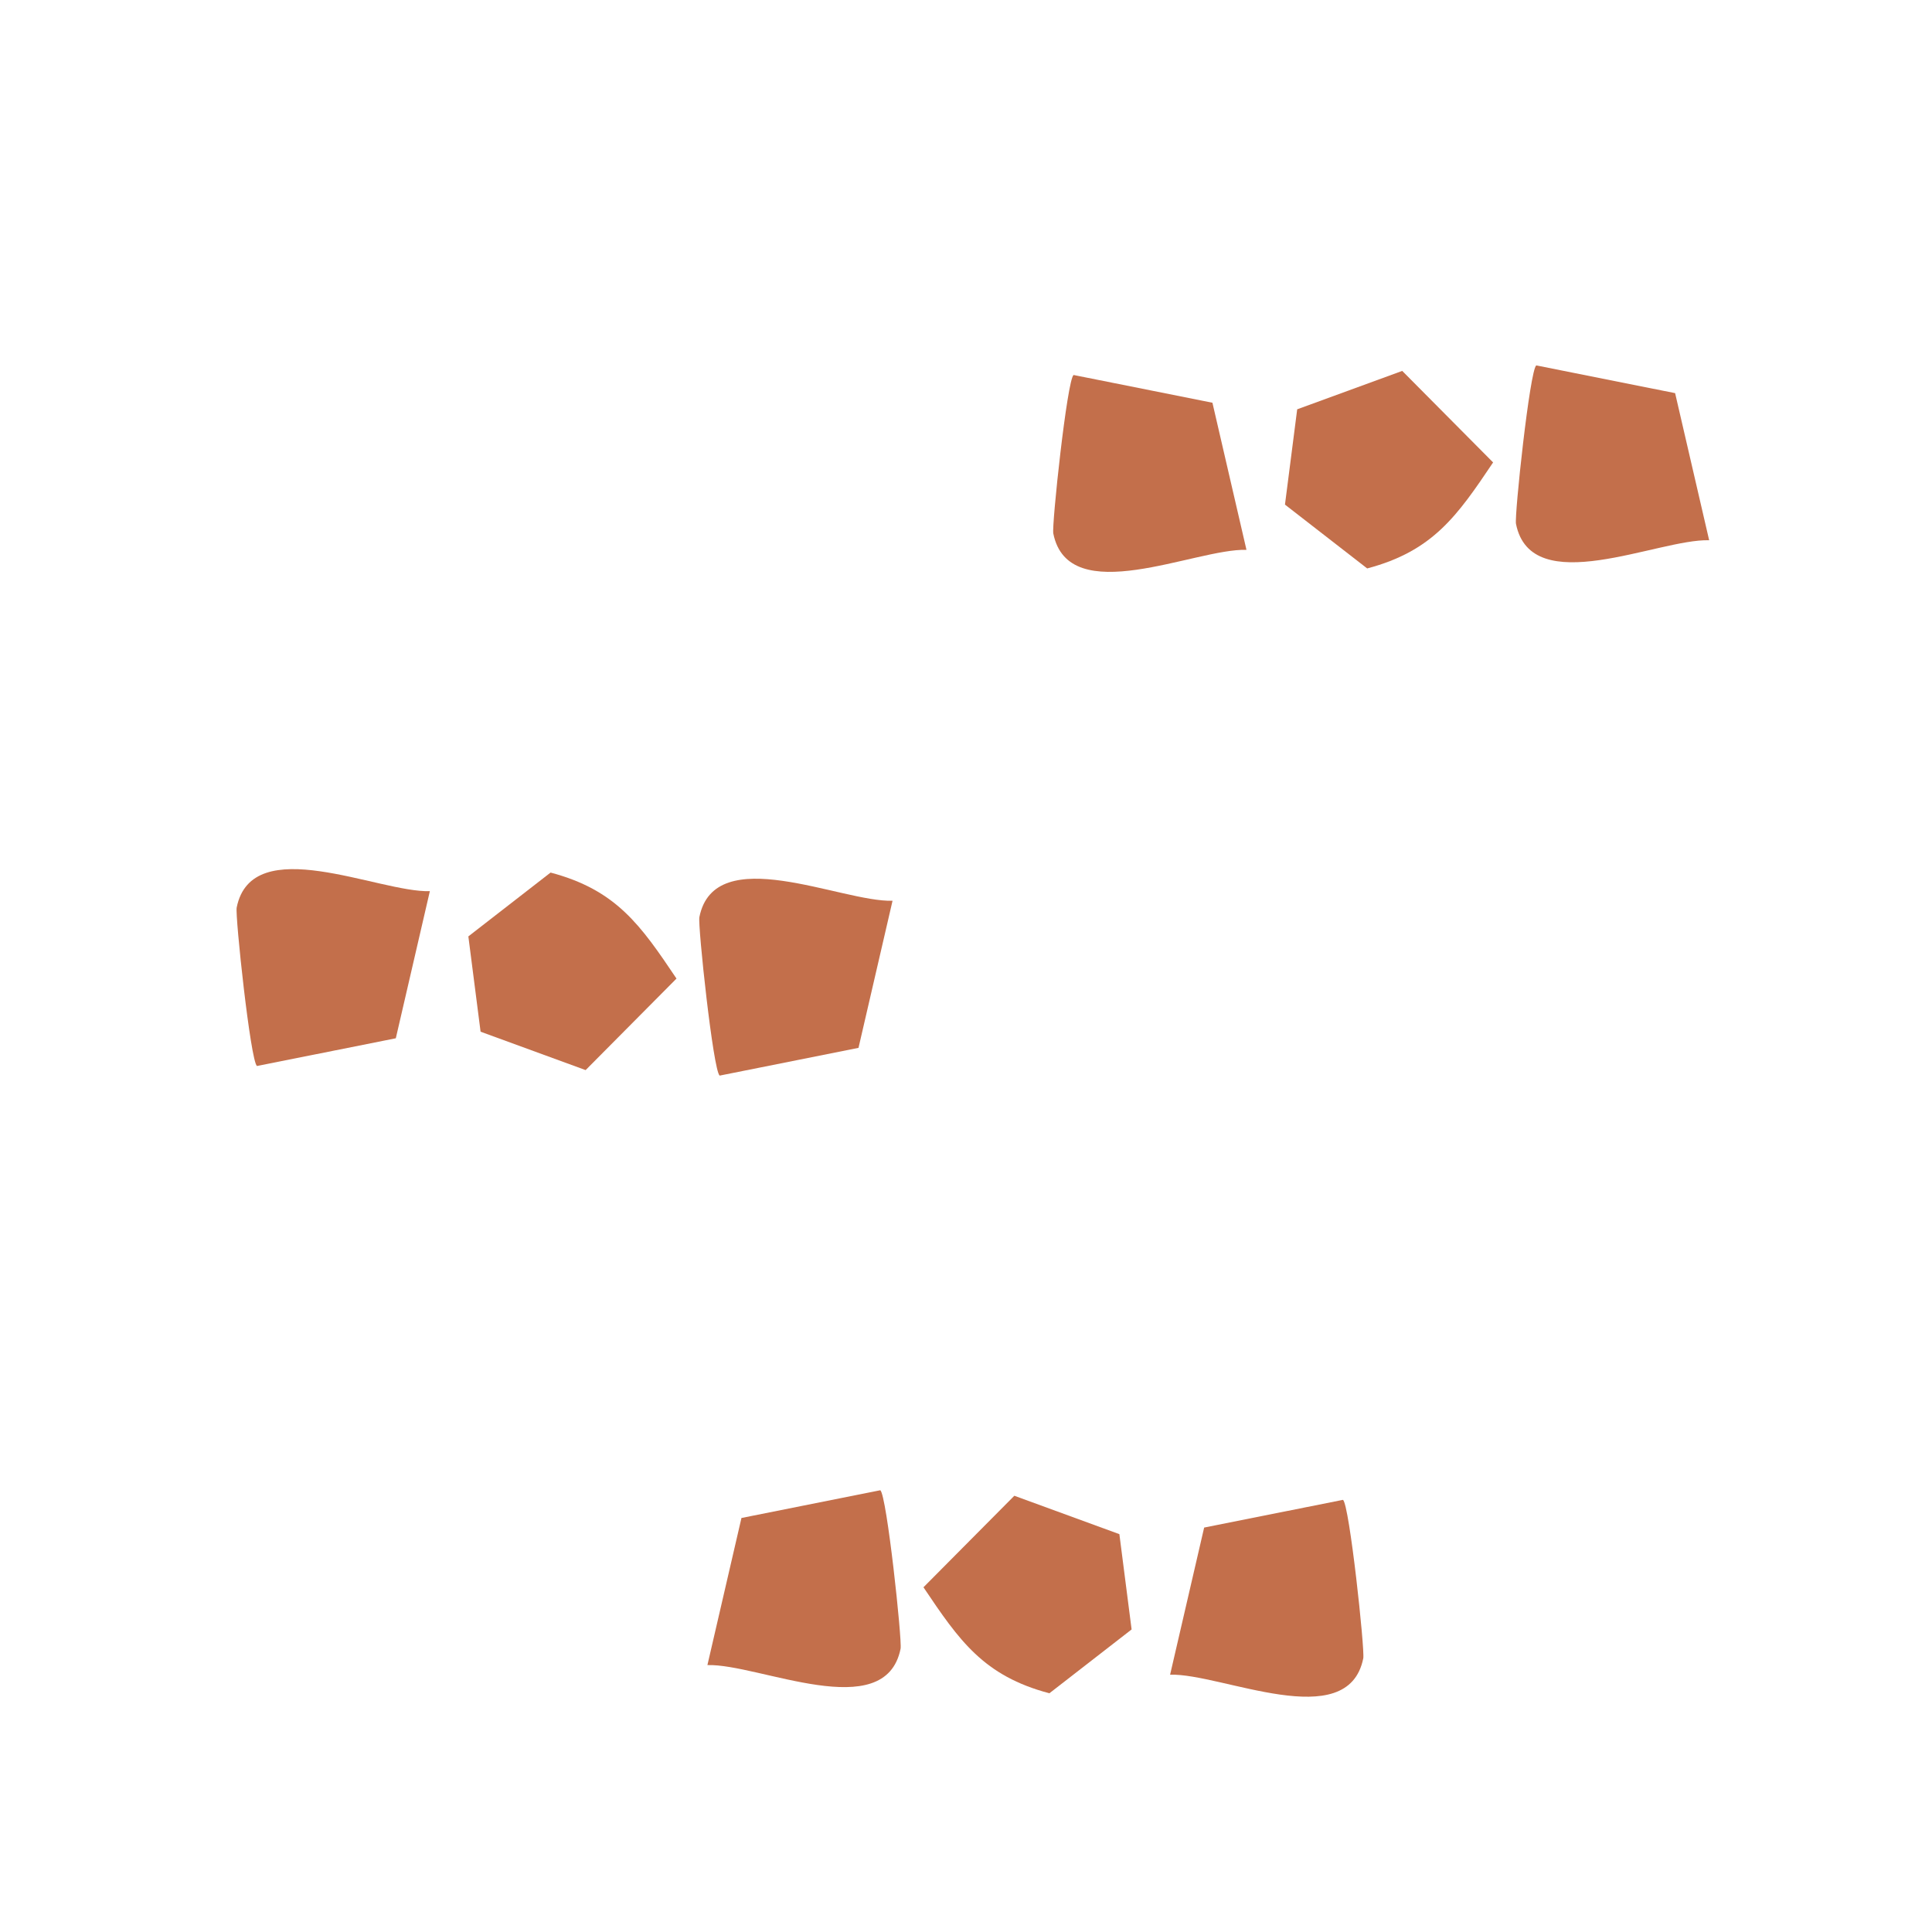
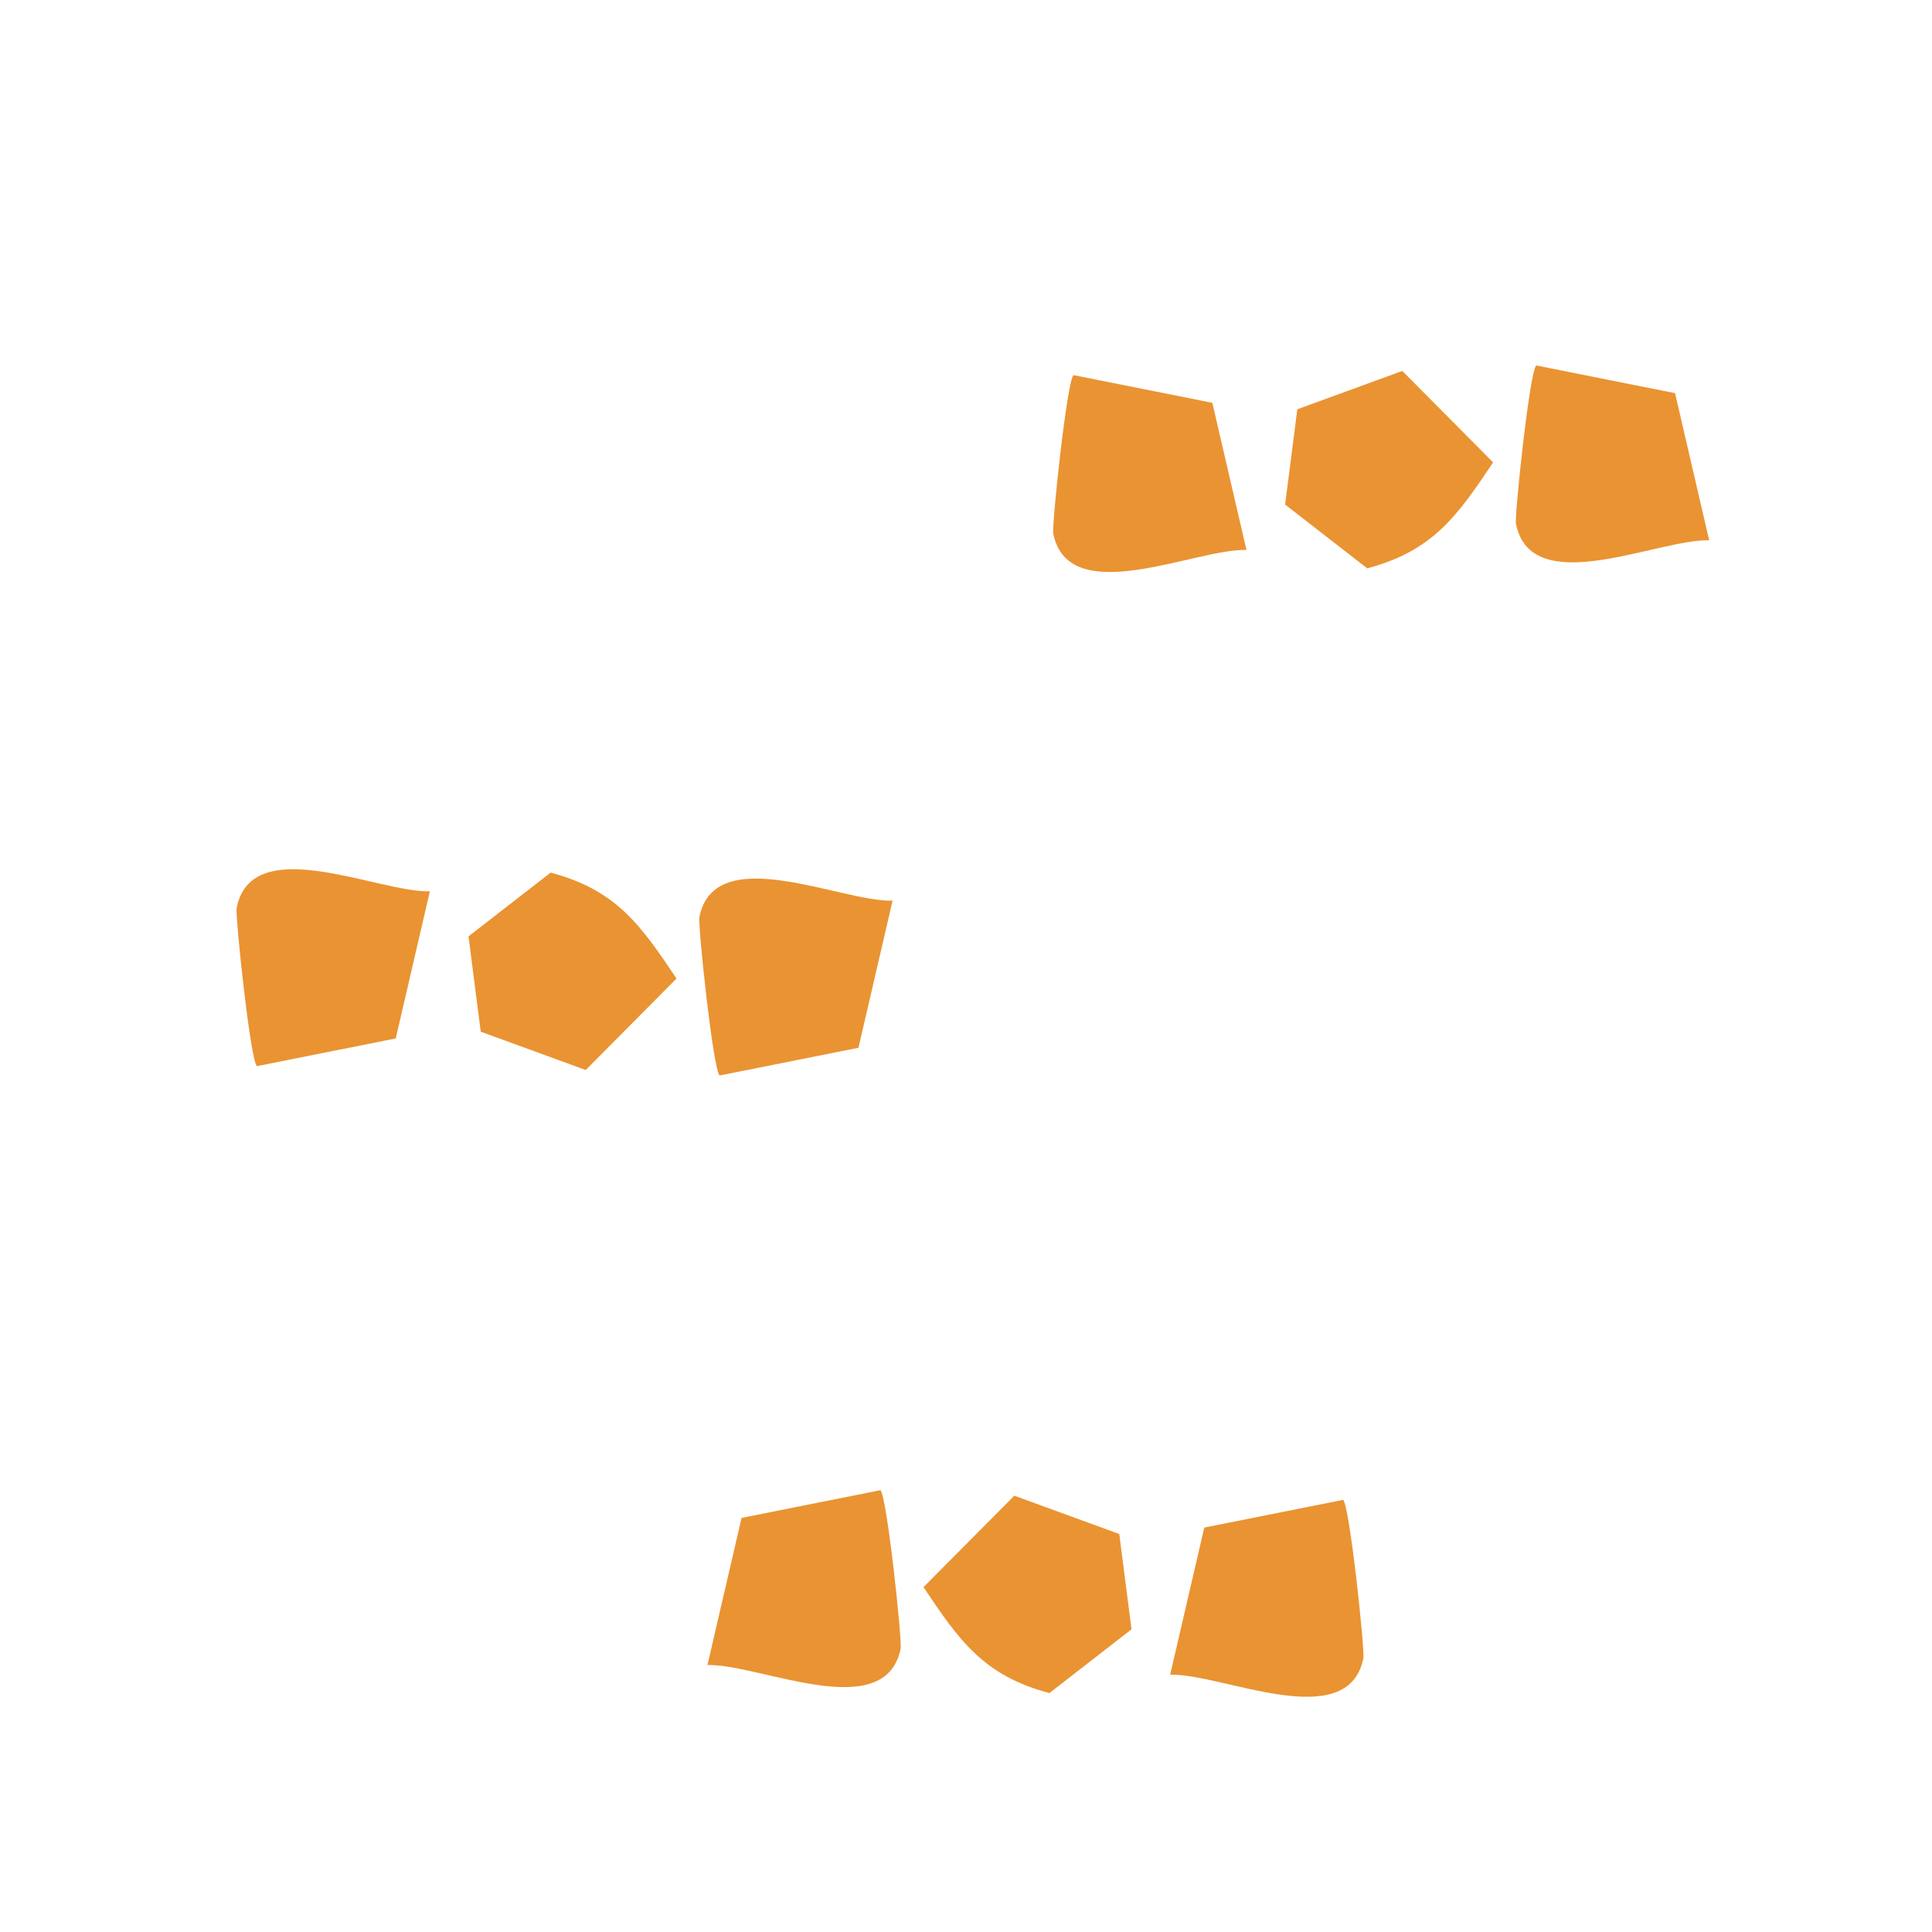
- <svg xmlns="http://www.w3.org/2000/svg" id="a" data-name="Layer 1" width="600" height="600" viewBox="0 0 600 600">
+ <svg xmlns="http://www.w3.org/2000/svg" id="a" version="1.1" viewBox="0 0 600 600">
+   <defs>
+     <style>
+       .st0 {
+         fill: #ea9332;
+       }
+     </style>
+   </defs>
  <g>
-     <path d="M79.805,331.058l43.119-8.612,10.573-45.688c-15.89.495-55.23-18.68-59.991,5.084-.521,2.603,4.296,47.752,6.299,49.216Z" fill="#c36f4b" />
-     <path d="M223.497,334.038l43.119-8.612,10.573-45.688c-15.89.495-55.23-18.68-59.991,5.084-.521,2.603,4.296,47.752,6.299,49.216Z" fill="#c36f4b" />
-     <path d="M181.87,332.328l28.222-28.424c-11.136-16.568-18.662-27.512-39.106-32.92l-25.534,19.822,3.797,29.597,32.621,11.925Z" fill="#c36f4b" />
+     <path class="st0" d="M79.8,331.1l43.1-8.6,10.6-45.7c-15.9.5-55.2-18.7-60,5.1-.5,2.6,4.3,47.8,6.3,49.2h0Z" />
+     <path class="st0" d="M223.5,334l43.1-8.6,10.6-45.7c-15.9.5-55.2-18.7-60,5.1-.5,2.6,4.3,47.8,6.3,49.2h0Z" />
+     <path class="st0" d="M181.9,332.3l28.2-28.4c-11.1-16.6-18.7-27.5-39.1-32.9l-25.5,19.8,3.8,29.6,32.6,11.9Z" />
  </g>
  <g>
-     <path d="M417.077,465.789l-43.119,8.612-10.573,45.688c15.89-.495,55.23,18.68,59.991-5.084.521-2.603-4.296-47.752-6.299-49.216Z" fill="#c36f4b" />
-     <path d="M273.385,462.809l-43.119,8.612-10.573,45.688c15.89-.495,55.23,18.68,59.991-5.084.521-2.603-4.296-47.752-6.299-49.216Z" fill="#c36f4b" />
-     <path d="M315.012,464.519l-28.222,28.424c11.136,16.568,18.662,27.512,39.106,32.92l25.534-19.822-3.797-29.597-32.621-11.925Z" fill="#c36f4b" />
+     <path class="st0" d="M417.1,465.8l-43.1,8.6-10.6,45.7c15.9-.5,55.2,18.7,60-5.1.5-2.6-4.3-47.8-6.3-49.2Z" />
+     <path class="st0" d="M273.4,462.8l-43.1,8.6-10.6,45.7c15.9-.5,55.2,18.7,60-5.1.5-2.6-4.3-47.8-6.3-49.2h0Z" />
+     <path class="st0" d="M315,464.5l-28.2,28.4c11.1,16.6,18.7,27.5,39.1,32.9l25.5-19.8-3.8-29.6-32.6-11.9h0Z" />
  </g>
  <g>
-     <path d="M333.411,116.459l43.119,8.612,10.573,45.688c-15.89-.495-55.23,18.68-59.991-5.084-.521-2.603,4.296-47.752,6.299-49.216Z" fill="#c36f4b" />
-     <path d="M477.103,113.479l43.119,8.612,10.573,45.688c-15.89-.495-55.23,18.68-59.991-5.084-.521-2.603,4.296-47.752,6.299-49.216Z" fill="#c36f4b" />
-     <path d="M435.476,115.189l28.222,28.424c-11.136,16.568-18.662,27.512-39.106,32.92l-25.534-19.822,3.797-29.597,32.621-11.925Z" fill="#c36f4b" />
+     <path class="st0" d="M333.4,116.5l43.1,8.6,10.6,45.7c-15.9-.5-55.2,18.7-60-5.1-.5-2.6,4.3-47.8,6.3-49.2Z" />
+     <path class="st0" d="M477.1,113.5l43.1,8.6,10.6,45.7c-15.9-.5-55.2,18.7-60-5.1-.5-2.6,4.3-47.8,6.3-49.2Z" />
+     <path class="st0" d="M435.5,115.2l28.2,28.4c-11.1,16.6-18.7,27.5-39.1,32.9l-25.5-19.8,3.8-29.6s32.6-11.9,32.6-11.9Z" />
  </g>
</svg>
